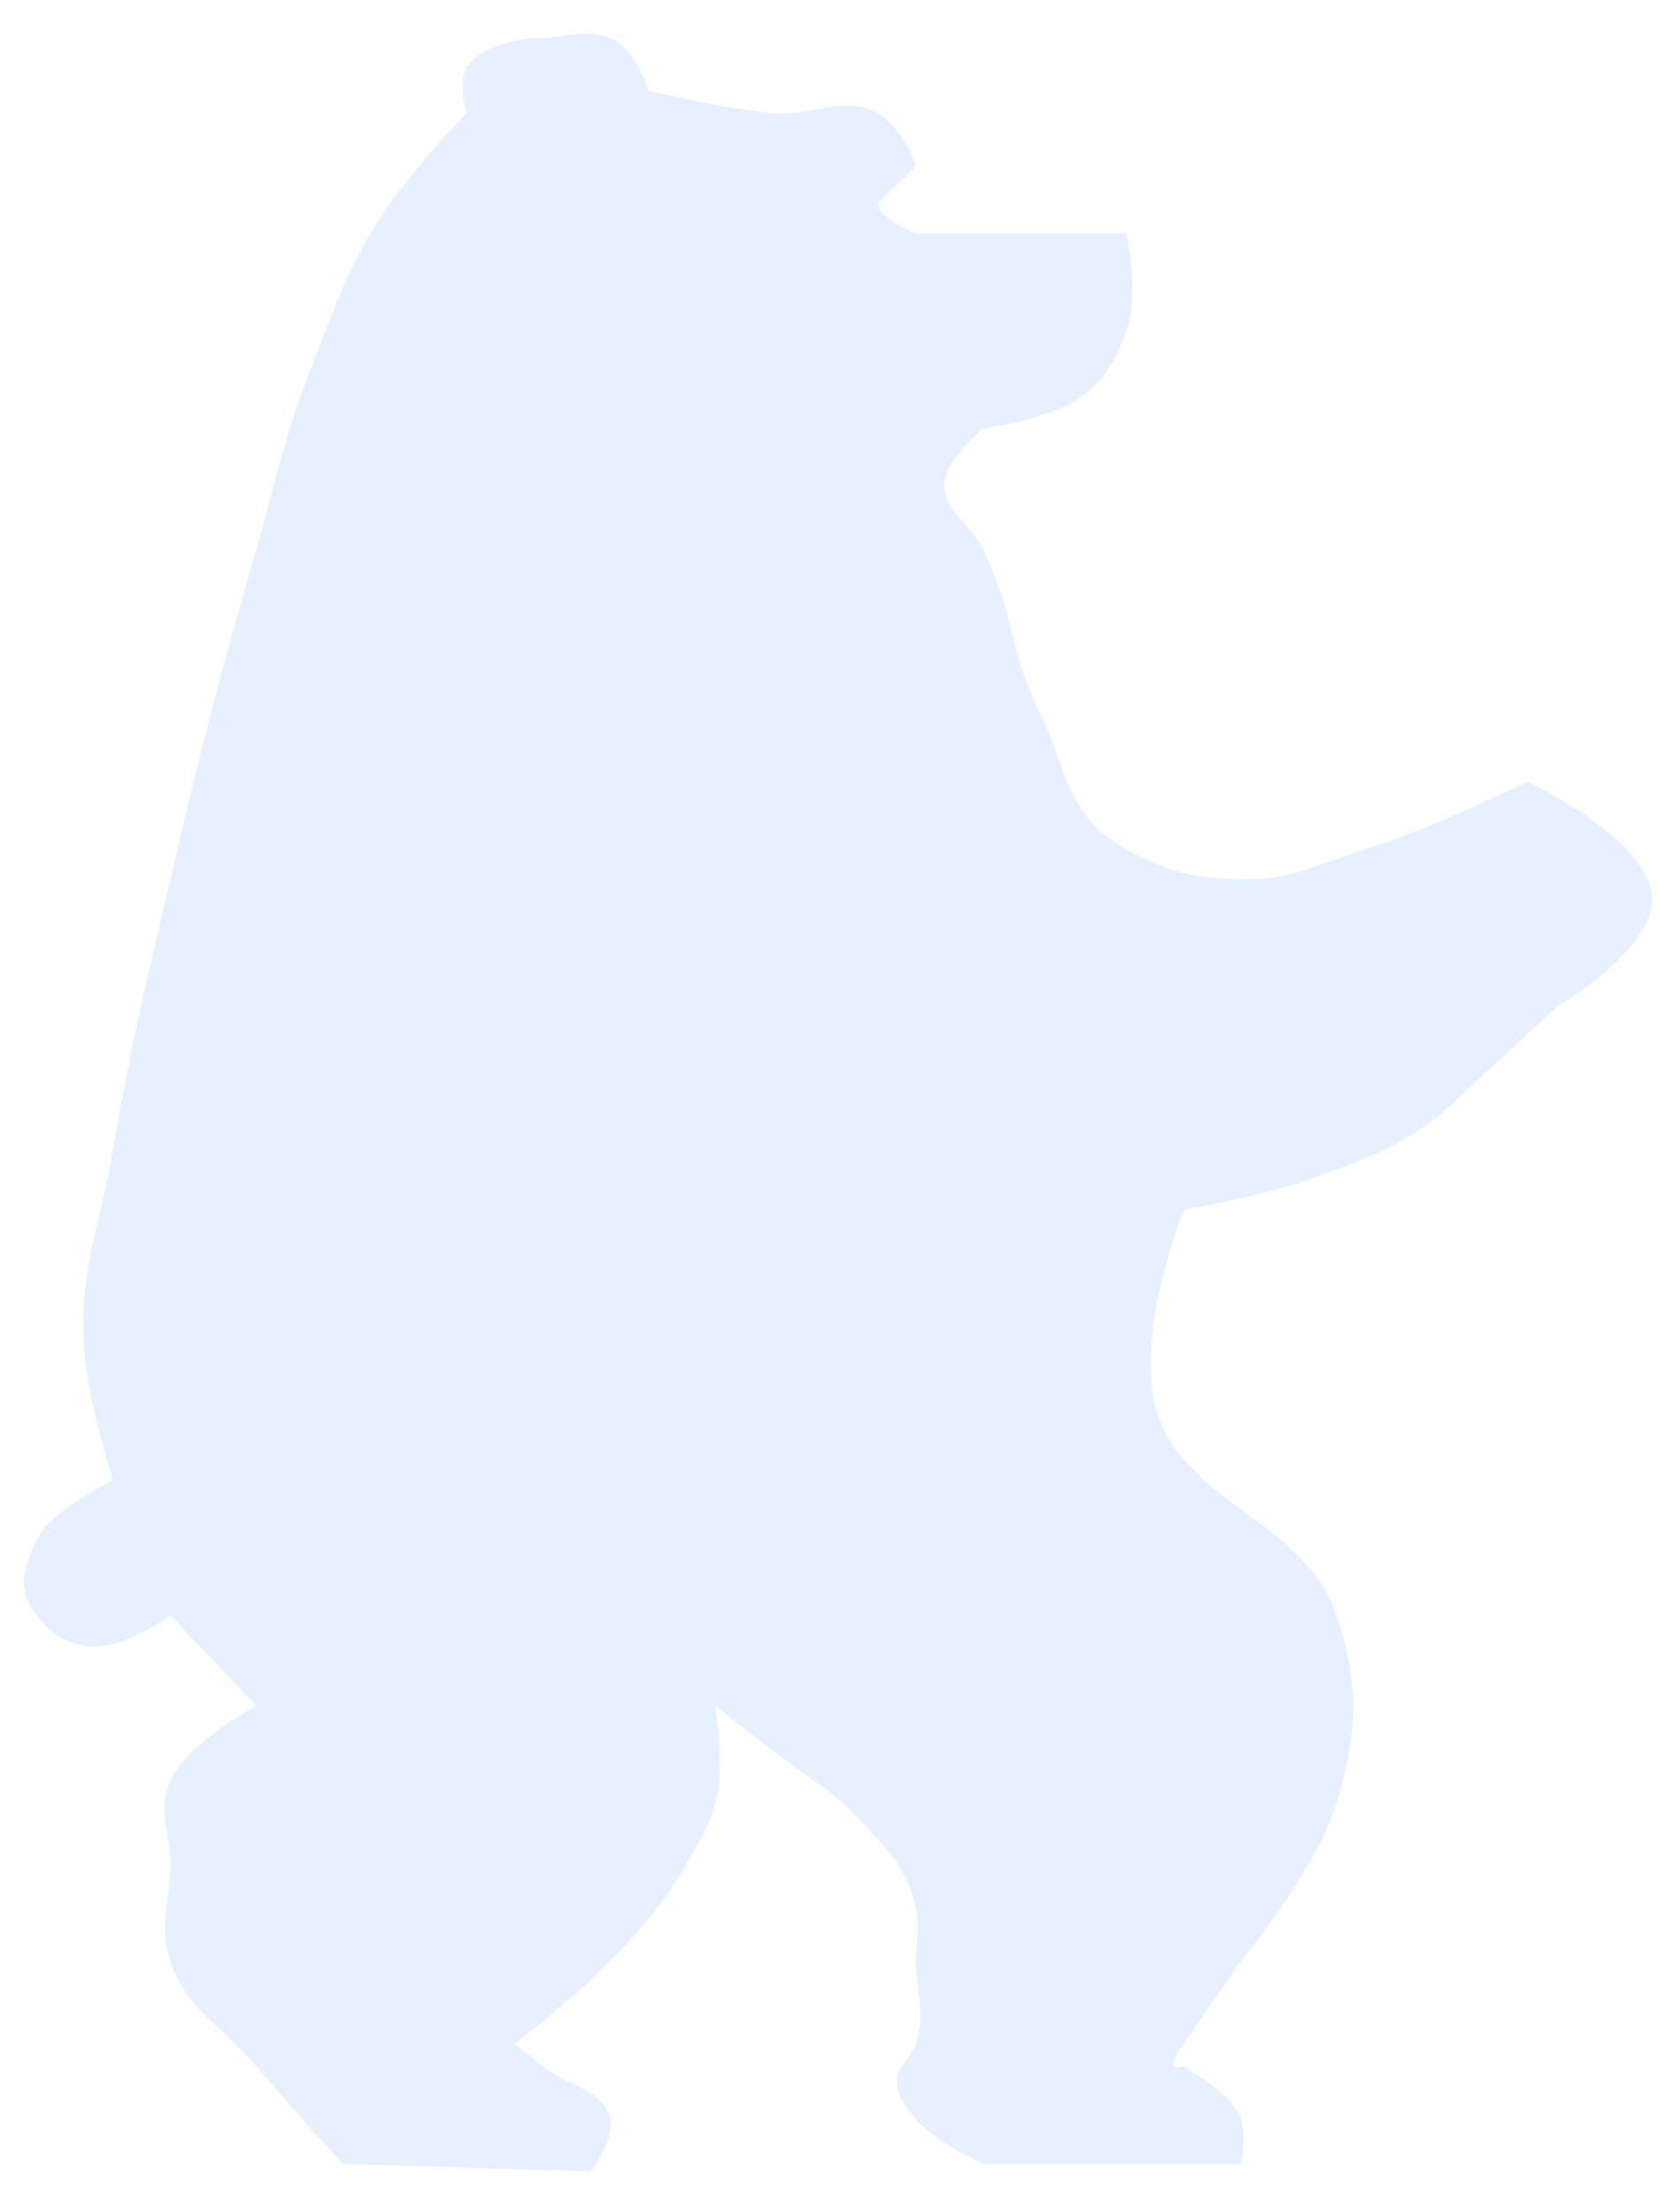
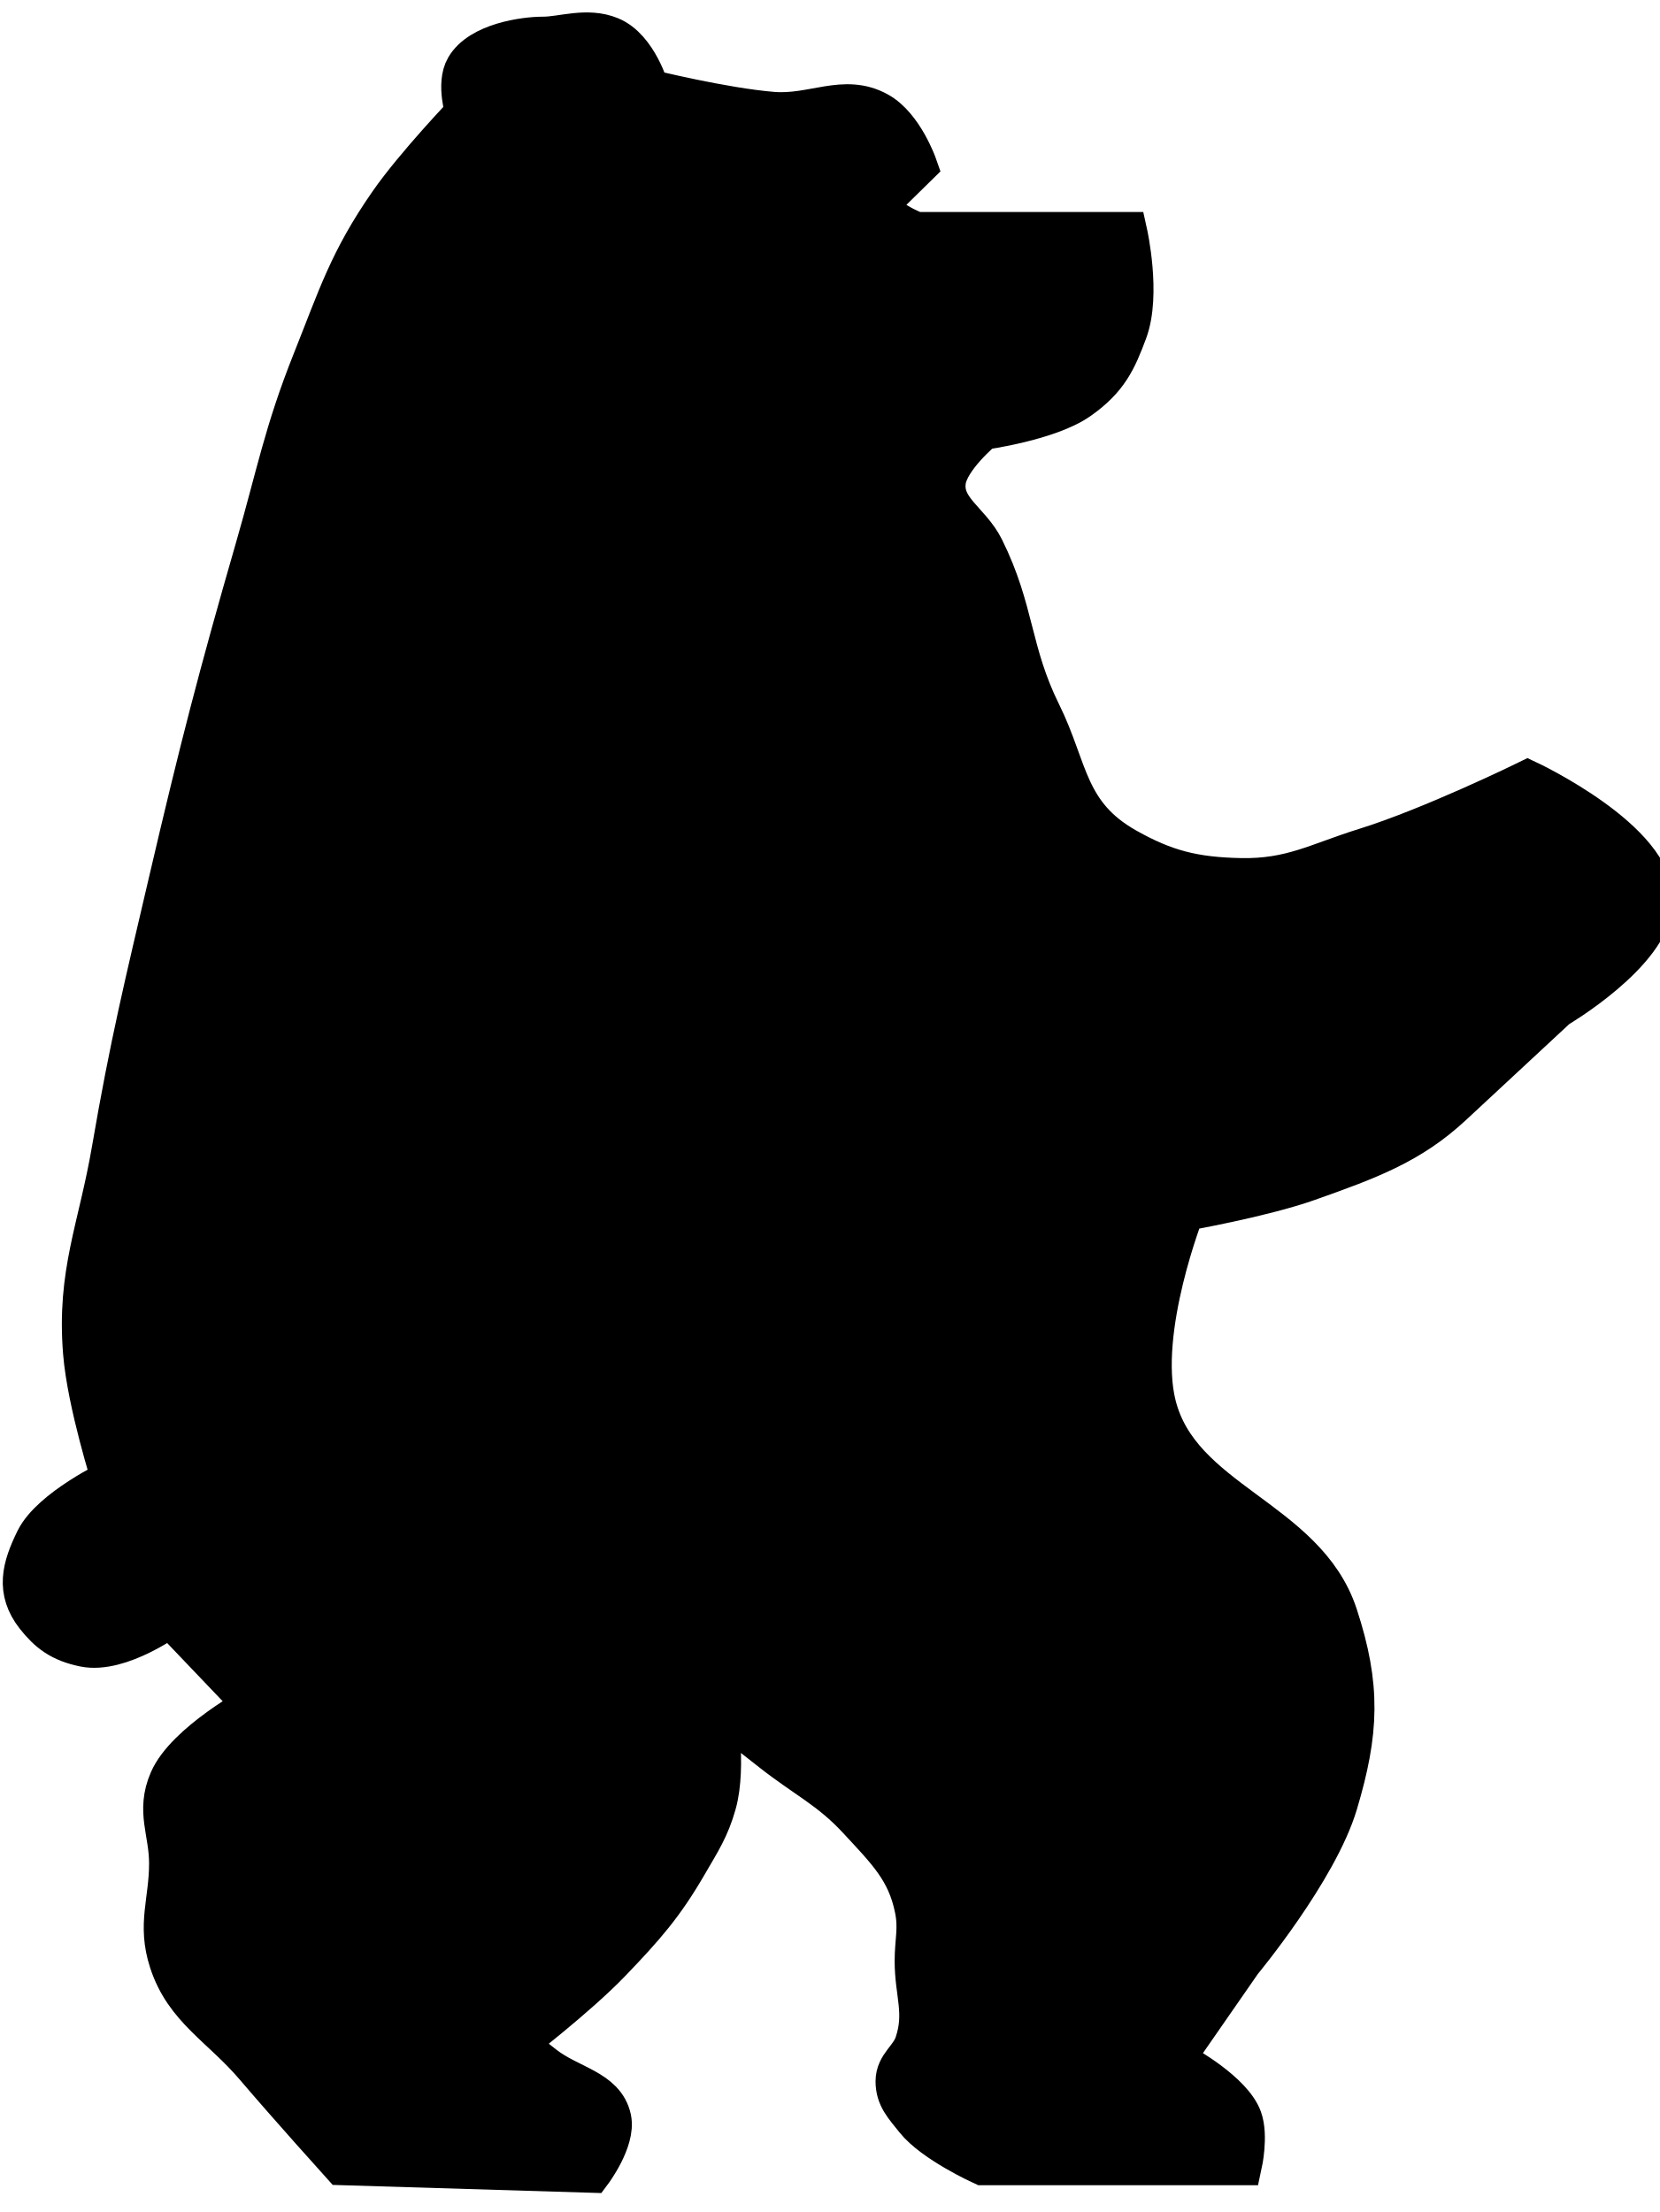
- <svg xmlns="http://www.w3.org/2000/svg" width="39" height="52" viewBox="0 0 39 52" fill="none">
-   <path d="M23.103 10.076C23.103 10.076 24.646 9.865 25.35 9.369C26.023 8.896 26.22 8.462 26.473 7.78C26.792 6.919 26.473 5.484 26.473 5.484H21.53C21.53 5.484 20.686 5.165 20.631 4.778L21.53 3.895C21.53 3.895 21.209 2.979 20.631 2.659C19.843 2.221 19.12 2.736 18.16 2.659C16.995 2.564 15.239 2.129 15.239 2.129C15.239 2.129 14.966 1.152 14.34 0.892C13.796 0.667 13.216 0.893 12.767 0.892C12.318 0.892 11.298 1.039 10.97 1.599C10.749 1.975 10.97 2.659 10.97 2.659C10.97 2.659 9.779 3.905 9.172 4.778C8.226 6.137 7.965 7.008 7.374 8.486C6.699 10.178 6.526 11.172 6.026 12.901C5.154 15.922 4.716 17.625 4.004 20.672C3.426 23.148 3.084 24.535 2.656 27.029C2.338 28.886 1.829 29.928 1.982 31.798C2.079 32.986 2.656 34.8 2.656 34.8C2.656 34.8 1.215 35.484 0.858 36.213C0.543 36.856 0.398 37.392 0.858 37.979C1.154 38.354 1.438 38.573 1.982 38.685C2.818 38.857 4.004 37.979 4.004 37.979L6.026 40.098C6.026 40.098 4.384 40.986 4.004 41.864C3.693 42.582 4.004 43.048 4.004 43.806C4.004 44.703 3.722 45.233 4.004 46.102C4.365 47.215 5.215 47.62 6.026 48.575C6.797 49.481 8.049 50.87 8.049 50.87L13.89 51.047C13.89 51.047 14.444 50.306 14.34 49.811C14.198 49.137 13.381 49.057 12.767 48.575L12.093 48.045C12.093 48.045 13.555 46.921 14.34 46.102C15.146 45.262 15.582 44.764 16.137 43.806C16.448 43.27 16.65 42.969 16.811 42.394C17.057 41.518 16.811 40.098 16.811 40.098L18.16 41.157C18.949 41.778 19.525 42.037 20.182 42.747C20.874 43.495 21.345 43.952 21.53 44.866C21.627 45.343 21.53 45.62 21.53 46.102C21.53 46.861 21.774 47.311 21.53 48.045C21.41 48.404 21.081 48.556 21.081 48.928C21.081 49.299 21.28 49.496 21.53 49.811C21.958 50.351 23.103 50.87 23.103 50.87H26.473H29.169C29.169 50.87 29.313 50.209 29.169 49.811C28.949 49.199 27.821 48.575 27.821 48.575C27.821 48.575 27.295 48.803 27.821 48.045L29.169 46.102C29.169 46.102 30.95 43.955 31.416 42.394C31.917 40.715 31.963 39.648 31.416 37.979C30.676 35.719 27.718 35.324 27.147 33.034C26.706 31.262 27.821 28.442 27.821 28.442C27.821 28.442 29.654 28.121 30.742 27.736C32.185 27.226 33.147 26.866 34.113 25.97L36.584 23.674C36.584 23.674 38.774 22.387 38.831 21.202C38.899 19.781 35.91 18.376 35.91 18.376C35.91 18.376 33.66 19.478 32.09 19.965C30.98 20.31 30.363 20.694 29.169 20.672C28.06 20.651 27.376 20.472 26.473 19.965C25.036 19.159 25.091 18.08 24.451 16.787C23.725 15.321 23.831 14.366 23.103 12.901C22.788 12.269 22.117 11.988 22.204 11.312C22.275 10.759 23.103 10.076 23.103 10.076Z" fill="#E7F0FF" />
+ <svg xmlns="http://www.w3.org/2000/svg" viewBox="0 0 39 52" fill="currentColor" stroke="currentColor">
+   <path d="M23.103 10.076C23.103 10.076 24.646 9.865 25.35 9.369C26.023 8.896 26.22 8.462 26.473 7.78C26.792 6.919 26.473 5.484 26.473 5.484H21.53C21.53 5.484 20.686 5.165 20.631 4.778L21.53 3.895C21.53 3.895 21.209 2.979 20.631 2.659C19.843 2.221 19.12 2.736 18.16 2.659C16.995 2.564 15.239 2.129 15.239 2.129C15.239 2.129 14.966 1.152 14.34 0.892C13.796 0.667 13.216 0.893 12.767 0.892C12.318 0.892 11.298 1.039 10.97 1.599C10.749 1.975 10.97 2.659 10.97 2.659C10.97 2.659 9.779 3.905 9.172 4.778C8.226 6.137 7.965 7.008 7.374 8.486C6.699 10.178 6.526 11.172 6.026 12.901C5.154 15.922 4.716 17.625 4.004 20.672C3.426 23.148 3.084 24.535 2.656 27.029C2.338 28.886 1.829 29.928 1.982 31.798C2.079 32.986 2.656 34.8 2.656 34.8C2.656 34.8 1.215 35.484 0.858 36.213C0.543 36.856 0.398 37.392 0.858 37.979C1.154 38.354 1.438 38.573 1.982 38.685C2.818 38.857 4.004 37.979 4.004 37.979L6.026 40.098C6.026 40.098 4.384 40.986 4.004 41.864C3.693 42.582 4.004 43.048 4.004 43.806C4.004 44.703 3.722 45.233 4.004 46.102C4.365 47.215 5.215 47.62 6.026 48.575C6.797 49.481 8.049 50.87 8.049 50.87L13.89 51.047C13.89 51.047 14.444 50.306 14.34 49.811C14.198 49.137 13.381 49.057 12.767 48.575L12.093 48.045C12.093 48.045 13.555 46.921 14.34 46.102C15.146 45.262 15.582 44.764 16.137 43.806C16.448 43.27 16.65 42.969 16.811 42.394C17.057 41.518 16.811 40.098 16.811 40.098L18.16 41.157C18.949 41.778 19.525 42.037 20.182 42.747C20.874 43.495 21.345 43.952 21.53 44.866C21.627 45.343 21.53 45.62 21.53 46.102C21.53 46.861 21.774 47.311 21.53 48.045C21.41 48.404 21.081 48.556 21.081 48.928C21.081 49.299 21.28 49.496 21.53 49.811C21.958 50.351 23.103 50.87 23.103 50.87H26.473H29.169C29.169 50.87 29.313 50.209 29.169 49.811C28.949 49.199 27.821 48.575 27.821 48.575C27.821 48.575 27.295 48.803 27.821 48.045L29.169 46.102C29.169 46.102 30.95 43.955 31.416 42.394C31.917 40.715 31.963 39.648 31.416 37.979C30.676 35.719 27.718 35.324 27.147 33.034C26.706 31.262 27.821 28.442 27.821 28.442C27.821 28.442 29.654 28.121 30.742 27.736C32.185 27.226 33.147 26.866 34.113 25.97L36.584 23.674C36.584 23.674 38.774 22.387 38.831 21.202C38.899 19.781 35.91 18.376 35.91 18.376C35.91 18.376 33.66 19.478 32.09 19.965C30.98 20.31 30.363 20.694 29.169 20.672C28.06 20.651 27.376 20.472 26.473 19.965C25.036 19.159 25.091 18.08 24.451 16.787C23.725 15.321 23.831 14.366 23.103 12.901C22.788 12.269 22.117 11.988 22.204 11.312C22.275 10.759 23.103 10.076 23.103 10.076Z" />
</svg>
